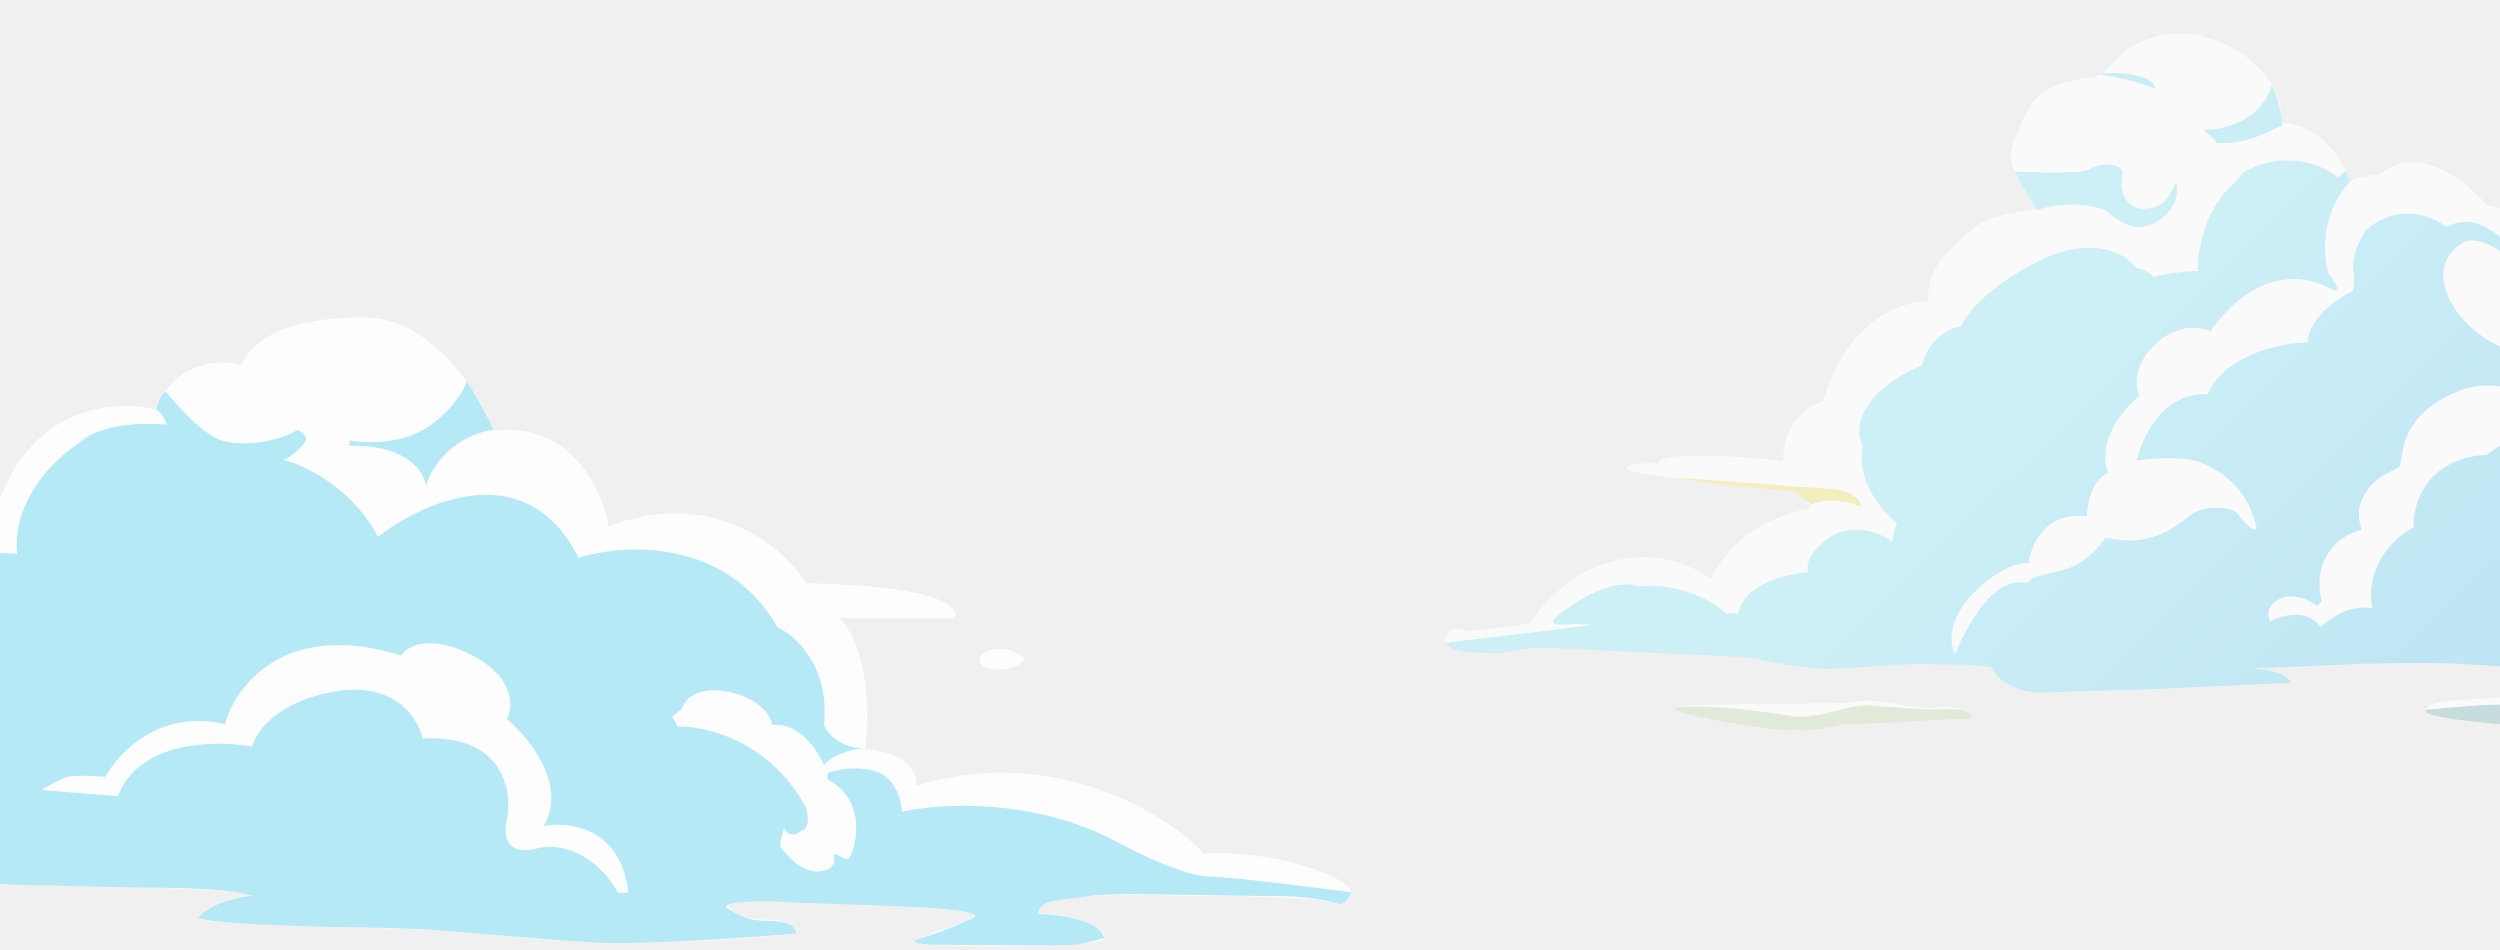
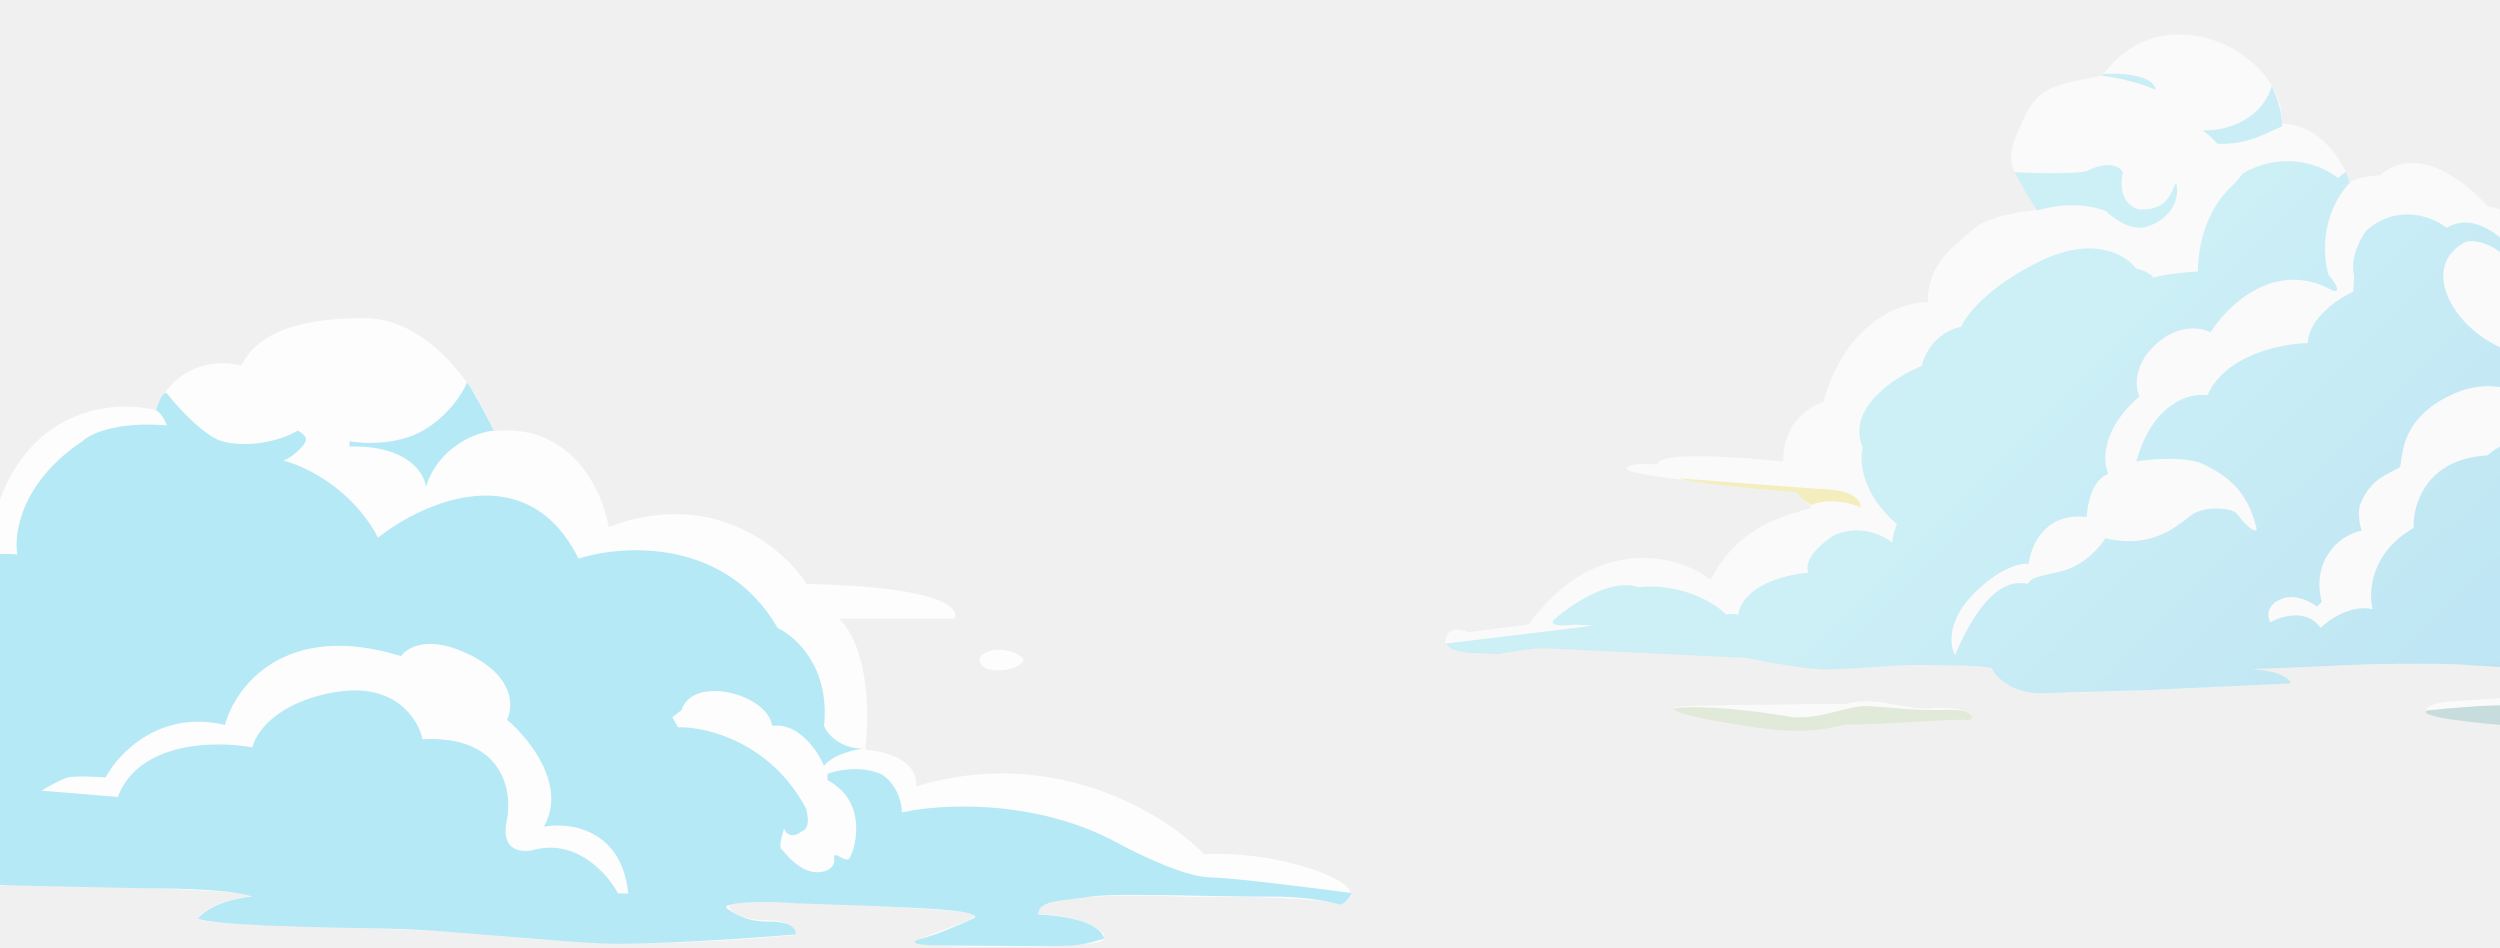
- <svg xmlns="http://www.w3.org/2000/svg" width="756" height="287" viewBox="0 0 756 287" fill="none">
+ <svg xmlns="http://www.w3.org/2000/svg" width="1519" height="576" viewBox="0 0 1519 576" fill="none">
  <g opacity="0.64">
-     <path d="M612.484 34.59C617.309 24.295 625.997 25.077 635.99 22.458C654.036 -2.995 691.067 15.701 690.045 37.128C702.245 37.71 708.951 49.09 710.57 55.036C711.604 53.654 717.103 52.946 719.724 52.764C730.834 42.923 746.015 54.921 752.216 62.15C765.429 64.211 765.917 77.104 764.509 83.293C773.51 86.856 776.203 96.056 776.424 100.21C788.495 101.057 798.337 105.592 801.749 107.754C810.989 101.423 819.847 109.955 823.121 115.013C840.492 116.693 841.887 130.935 840.412 137.846C844.148 137.405 847.791 140.003 849.145 141.358C852.329 142.748 850.937 153.826 849.842 159.191C862.998 162.45 864.332 171.813 863.354 176.088C872.23 181.464 875.741 190.867 876.388 194.896C895.589 194.729 895.345 205.797 892.823 211.352C902 210.397 901.739 212.358 900.461 213.458C896.794 213.283 876.662 213.484 875.559 212.27C874.677 211.299 876.534 210.769 877.572 210.625C876.028 210.551 873.252 209.258 872.057 208.62C861.035 209.294 844.733 206.818 837.96 205.495L816.05 204.45L775.463 202.515C738.37 198.927 696.395 200.824 680.044 202.221C690.236 202.707 692.542 205.203 692.421 206.391C669.399 207.695 621.51 210.062 614.127 209.09C606.743 208.119 603.533 204.038 602.85 202.119C595.839 199.85 566.939 201.213 553.365 202.178C543.289 201.698 532.417 199.567 528.24 198.561L468.784 195.726C464.614 195.527 456.513 196.753 452.984 197.391C450.98 197.167 446.329 196.764 443.767 196.952C441.204 197.139 438.207 195.203 437.029 194.212C437.275 189.038 441.814 189.893 444.052 190.967L462.304 188.597C468.2 180.172 475.696 174.87 478.706 173.272C496.222 163.814 511.743 170.559 517.314 175.113C527.595 154.272 549.783 154.557 547.541 152.902C545.746 151.578 544.097 149.384 543.496 148.452C526.539 146.999 492.493 143.621 491.964 141.738C491.435 139.856 497.982 139.962 501.322 140.25C500.896 136.205 526.454 137.966 539.287 139.352C538.905 127.879 547.181 122.573 551.367 121.354C558.105 96.909 575.257 91.02 582.991 91.131C582.771 79.512 590.75 74.475 596.413 69.328C600.943 65.21 611.391 63.592 616.049 63.299C606.059 48.294 606.442 47.477 612.27 35.047L612.484 34.59Z" fill="white" />
-     <path d="M690.1 38.002C690.291 33.986 688.185 28.107 687.003 25.858C683.369 37.139 671.451 39.563 666.052 39.177C668.744 41.162 670.14 42.725 670.501 43.258C680.057 43.714 686.159 39.49 690.1 38.002Z" fill="#B5EDF8" />
-     <path d="M649.461 23.971C645.38 21.919 638.949 21.922 636.245 22.18L635.447 22.674C642.376 23.43 649.517 25.844 651.835 26.938C651.783 25.581 650.231 24.395 649.461 23.971Z" fill="#B5EDF8" />
-     <path opacity="0.6" fill-rule="evenodd" clip-rule="evenodd" d="M710.57 55.036C710.319 54.218 709.708 52.422 709.274 51.782L706.962 53.606C702.728 50.083 691.058 44.877 678.247 52.237C677.68 52.98 676.291 54.715 675.276 55.717C675.207 55.785 675.114 55.872 675.001 55.978C673.048 57.818 664.969 65.424 664.594 81.914C661.703 82.034 654.976 82.568 651.206 83.742C650.737 83.091 649.033 81.636 645.966 81.025C643.125 77.037 633.454 70.948 617.5 78.507C601.545 86.066 594.54 95.067 593.033 98.623C589.913 99.135 583.168 102.216 581.151 110.439C573.063 113.697 558.175 123.216 563.329 135.225C562.246 139.011 562.792 148.927 573.644 158.306C573.194 159.3 572.287 161.811 572.265 163.899C569.581 161.692 562.294 158.152 554.62 161.655C551.364 163.661 545.247 168.735 546.824 172.989C540.37 173.439 527.09 176.624 525.61 185.763C525.119 185.562 523.709 185.247 521.99 185.59C518.682 182.272 508.702 175.979 495.248 177.35C492.378 175.987 483.366 175.98 470.271 186.848C469.032 187.821 468.478 189.549 476.182 188.678L481.587 188.936C482.398 188.974 452.44 192.576 437.359 194.372C437.739 195.197 439.599 196.898 444.001 197.108L453.122 197.543C456.506 196.898 464.153 195.65 467.667 195.818L505.068 197.601L528.137 198.701C534.059 199.951 547.356 202.404 553.17 202.217C556.108 202.122 559.915 201.887 563.893 201.642L563.895 201.641L563.895 201.641C569.756 201.28 575.989 200.895 580.368 200.902L580.97 200.903L580.97 200.903L580.971 200.903L580.971 200.903C588.356 200.914 599.741 200.931 602.423 201.954C603.663 204.689 608.733 210.003 619.095 209.375L649.32 208.495L692.66 206.45C692.526 205.202 689.884 202.593 680.386 202.14L715.235 200.658C722.126 200.519 737.529 200.338 744.011 200.724L745.736 200.827L745.738 200.827C754.796 201.366 773.65 202.489 776.079 202.786C778.157 203.039 818.255 204.861 838.045 205.741C843.296 206.862 857.44 209.016 872.006 208.666C873.023 209.311 875.56 210.625 877.568 210.721C875.776 211.103 873.247 212.063 877.466 212.844C881.686 213.626 894.635 213.905 900.583 213.947C901.999 212.644 902.444 210.224 892.889 210.968C895.418 205.607 895.66 194.857 876.394 194.751C875.416 190.255 871.418 180.235 863.255 176.131C864.361 171.879 863.244 162.568 849.932 159.34C851.092 154.268 852.581 143.543 849.248 141.217C847.811 139.907 844.033 137.38 840.417 137.749C842.362 132.795 840.425 122.348 817.117 120.192C814.286 119.041 806.935 117.269 800.178 119.384C797.579 114.714 787.98 105.782 770.372 107.418C748.363 109.465 727.712 82.022 745.705 72.915C748.256 72.15 755.201 72.991 762.565 82.474C763.071 81.999 763.549 80.296 761.409 77.292C758.735 73.537 749.12 63.162 739.861 68.67C735.806 65.446 725.276 61.097 715.588 69.496C713.818 71.782 710.6 77.733 711.885 83.25L711.662 87.931C707.178 89.991 698.14 95.993 697.858 103.525C689.966 103.697 672.855 107.092 667.552 119.3C662.447 118.492 650.998 121.364 646.04 139.315C650.688 138.553 661.297 137.682 666.551 140.293C673.119 143.556 679.686 147.836 682.407 159.768C682.254 160.938 679.752 159.641 676.482 155.181C675.16 153.376 666.665 152.507 662.528 155.676C662.32 155.836 662.108 155.999 661.893 156.164L661.89 156.167C656.767 160.116 649.65 165.601 636.66 162.569C635.016 165.263 629.987 171.044 623.025 172.608C614.593 174.502 614.509 174.615 613.338 176.192C613.3 176.243 613.261 176.295 613.221 176.349C613.098 176.343 612.929 176.314 612.715 176.279L612.713 176.278L612.713 176.278C610.142 175.847 601.207 174.35 591.201 197.887C589.669 195.202 588.617 187.771 596.672 179.526C604.727 171.281 611.253 169.951 613.509 170.316C614.038 164.956 618.281 154.62 631.017 156.156C631.158 152.503 632.672 144.772 637.59 143.071C635.861 139.442 635.317 129.681 646.977 119.673C645.732 117.05 644.98 110.223 651.937 103.899C658.895 97.575 665.85 98.855 668.459 100.285C673.608 92.05 688.193 77.989 705.34 87.63C706.623 88.094 708.186 87.794 704.163 82.882C702.524 77.692 701.511 64.858 710.57 55.036ZM609.24 51.891C611.437 56.542 616.09 63.445 616.09 63.445C619.362 62.44 627.914 60.346 636.738 63.553C636.738 63.553 641.633 68.436 646.556 68.665C651.478 68.893 660.12 63.352 658.047 54.895C657.95 55.12 657.854 55.346 657.758 55.572L657.758 55.574L657.757 55.575C656.124 59.425 654.402 63.483 646.82 63.121C644.528 62.496 640.309 60.086 641.942 51.806C641.109 50.347 637.857 48.205 631.518 51.308C629.514 52.761 609.24 51.891 609.24 51.891ZM686.528 187.971C689.907 186.068 697.68 183.743 701.732 189.663C704.303 187.141 711.051 182.484 717.479 184.029C716.174 178.936 716.825 166.894 729.872 159.468C729.557 152.552 733.581 138.478 752.202 137.509C752.276 137.452 752.381 137.364 752.517 137.25C754.566 135.527 763.555 127.972 778.722 137.225C781.841 135.375 791.154 133.755 803.449 142.081C804.273 142.378 805.949 142.393 806.06 140.077C803.002 136.577 794.289 129.687 783.898 130.12C783.267 125.769 779.765 118.585 770.808 124.659C766.892 120.216 755.661 112.831 742.064 118.838C728.058 125.026 726.778 134.316 726.149 138.881C726.015 139.856 725.911 140.615 725.718 141.083C724.929 141.556 724.116 141.973 723.294 142.394C719.758 144.206 716.068 146.097 713.546 152.885C713.301 153.97 713.081 156.965 714.162 160.267C706.743 161.654 698.955 169.989 702.109 181.748L700.684 183.228C698.631 181.647 693.494 179.016 689.368 181.141C687.659 181.833 684.697 184.169 686.528 187.971Z" fill="url(#paint0_linear_194_380)" />
-     <mask id="mask0_194_380" style="mask-type:alpha" maskUnits="userSpaceOnUse" x="506" y="211" width="91" height="10">
-       <path d="M509.017 213.327C514.606 212.974 544.132 212.679 558.196 212.576C568.382 209.966 575.21 214.73 585.222 213.865C595.325 212.992 598.105 217.575 595.113 217.432C588.936 217.138 566.396 219.158 560.218 218.864C555.276 218.628 553.14 221.235 541.558 220.683C535.15 221.151 517.327 217.592 513.116 216.618C508.906 215.643 502.031 213.767 509.017 213.327Z" fill="white" />
+     <path d="M1230.64 69.928C1240.33 49.242 1257.79 50.813 1277.87 45.551C1314.13 -5.59 1388.53 31.973 1386.48 75.027C1410.99 76.196 1424.47 99.062 1427.72 111.009C1429.8 108.231 1440.85 106.808 1446.11 106.444C1468.44 86.671 1498.94 110.777 1511.4 125.301C1537.95 129.444 1538.93 155.349 1536.1 167.784C1554.18 174.944 1559.59 193.428 1560.04 201.775C1584.29 203.476 1604.07 212.589 1610.92 216.933C1629.49 204.212 1647.29 221.356 1653.86 231.518C1688.77 234.893 1691.57 263.509 1688.61 277.395C1696.11 276.509 1703.43 281.73 1706.15 284.451C1712.55 287.245 1709.75 309.503 1707.55 320.283C1733.99 326.831 1736.67 345.645 1734.7 354.233C1752.54 365.035 1759.59 383.928 1760.89 392.024C1799.47 391.687 1798.98 413.926 1793.91 425.088C1812.35 423.168 1811.83 427.108 1809.26 429.318C1801.89 428.967 1761.44 429.371 1759.23 426.932C1757.45 424.982 1761.18 423.916 1763.27 423.627C1760.17 423.479 1754.59 420.88 1752.19 419.599C1730.04 420.954 1697.29 415.977 1683.68 413.32L1639.66 411.22L1558.11 407.331C1483.58 400.123 1399.24 403.935 1366.39 406.741C1386.87 407.718 1391.5 412.733 1391.25 415.119C1345 417.74 1248.78 422.495 1233.94 420.543C1219.11 418.592 1212.66 410.393 1211.28 406.537C1197.2 401.978 1139.13 404.716 1111.86 406.655C1091.61 405.69 1069.76 401.408 1061.37 399.388L941.91 393.691C933.532 393.292 917.255 395.755 910.164 397.037C906.136 396.586 896.793 395.777 891.644 396.154C886.494 396.53 880.473 392.641 878.106 390.649C878.601 380.254 887.72 381.972 892.217 384.13L928.889 379.367C940.737 362.438 955.797 351.786 961.847 348.575C997.041 329.572 1028.23 343.123 1039.42 352.275C1060.08 310.4 1104.66 310.971 1100.15 307.646C1096.55 304.986 1093.23 300.578 1092.03 298.706C1057.96 295.785 989.548 288.999 988.484 285.216C987.421 281.433 1000.58 281.646 1007.29 282.225C1006.43 274.098 1057.78 277.636 1083.57 280.42C1082.8 257.37 1099.43 246.707 1107.84 244.258C1121.38 195.143 1155.84 183.31 1171.38 183.533C1170.94 160.187 1186.97 150.066 1198.35 139.724C1207.45 131.45 1228.44 128.2 1237.8 127.61C1217.73 97.462 1218.5 95.82 1230.21 70.846L1230.64 69.928Z" fill="white" />
+     <path d="M1386.59 76.782C1386.98 68.714 1382.74 56.902 1380.37 52.383C1373.07 75.048 1349.12 79.919 1338.27 79.143C1343.68 83.132 1346.49 86.273 1347.21 87.344C1366.41 88.26 1378.67 79.773 1386.59 76.782Z" fill="#B5EDF8" />
+     <path d="M1304.93 48.591C1296.73 44.468 1283.81 44.474 1278.38 44.992L1276.78 45.985C1290.7 47.504 1305.05 52.355 1309.7 54.553C1309.6 51.827 1306.48 49.443 1304.93 48.591Z" fill="#B5EDF8" />
+     <path opacity="0.6" fill-rule="evenodd" clip-rule="evenodd" d="M1427.72 111.008C1427.22 109.364 1425.99 105.755 1425.12 104.47L1420.47 108.136C1411.96 101.056 1388.52 90.595 1362.78 105.384C1361.64 106.877 1358.84 110.364 1356.81 112.376C1356.67 112.514 1356.48 112.688 1356.25 112.902C1352.33 116.597 1336.1 131.88 1335.34 165.013C1329.53 165.254 1316.02 166.327 1308.44 168.686C1307.5 167.378 1304.08 164.455 1297.91 163.228C1292.21 155.213 1272.78 142.98 1240.72 158.168C1208.66 173.355 1194.59 191.442 1191.56 198.586C1185.29 199.615 1171.74 205.805 1167.68 222.328C1151.43 228.874 1121.52 248 1131.88 272.13C1129.7 279.736 1130.8 299.66 1152.6 318.504C1151.7 320.502 1149.87 325.547 1149.83 329.743C1144.44 325.307 1129.8 318.194 1114.38 325.234C1107.83 329.263 1095.54 339.458 1098.71 348.007C1085.74 348.911 1059.06 355.31 1056.09 373.672C1055.1 373.269 1052.27 372.635 1048.81 373.326C1042.17 366.659 1022.11 354.014 995.082 356.768C989.316 354.031 971.208 354.016 944.897 375.854C942.407 377.808 941.295 381.28 956.773 379.53L967.634 380.048C969.263 380.125 909.07 387.363 878.769 390.971C879.533 392.628 883.27 396.045 892.114 396.467L910.44 397.341C917.24 396.046 932.605 393.539 939.665 393.875L1014.81 397.459L1061.16 399.669C1073.06 402.18 1099.78 407.109 1111.46 406.733C1117.37 406.543 1125.02 406.07 1133.01 405.577L1133.01 405.577C1144.79 404.849 1157.31 404.076 1166.11 404.09L1167.32 404.092C1182.16 404.115 1205.04 404.15 1210.42 406.204C1212.92 411.7 1223.1 422.378 1243.92 421.116L1304.65 419.347L1391.73 415.238C1391.46 412.731 1386.16 407.489 1367.07 406.579L1437.09 403.601C1450.94 403.322 1481.89 402.957 1494.91 403.734L1498.38 403.94C1516.57 405.024 1554.46 407.279 1559.34 407.876C1563.52 408.386 1644.09 412.046 1683.85 413.813C1694.4 416.065 1722.82 420.394 1752.09 419.691C1754.13 420.987 1759.23 423.627 1763.26 423.82C1759.66 424.587 1754.58 426.516 1763.06 428.086C1771.54 429.657 1797.56 430.217 1809.51 430.301C1812.35 427.683 1813.24 422.821 1794.05 424.316C1799.13 413.544 1799.61 391.946 1760.9 391.733C1758.94 382.698 1750.9 362.566 1734.5 354.32C1736.73 345.776 1734.48 327.067 1707.73 320.583C1710.07 310.392 1713.06 288.842 1706.36 284.169C1703.47 281.537 1695.88 276.458 1688.62 277.2C1692.52 267.247 1688.63 246.256 1641.8 241.924C1636.11 239.612 1621.34 236.05 1607.77 240.301C1602.54 230.916 1583.26 212.969 1547.88 216.258C1503.66 220.369 1462.16 165.229 1498.31 146.932C1503.44 145.395 1517.39 147.084 1532.19 166.139C1533.21 165.183 1534.17 161.763 1529.87 155.726C1524.5 148.181 1505.18 127.336 1486.57 138.403C1478.43 131.924 1457.27 123.186 1437.8 140.062C1434.25 144.655 1427.78 156.611 1430.36 167.697L1429.91 177.103C1420.9 181.241 1402.75 193.301 1402.18 208.436C1386.32 208.781 1351.94 215.603 1341.29 240.131C1331.03 238.508 1308.02 244.279 1298.06 280.346C1307.4 278.815 1328.72 277.065 1339.27 282.311C1352.47 288.869 1365.67 297.468 1371.13 321.442C1370.83 323.792 1365.8 321.188 1359.23 312.225C1356.57 308.599 1339.5 306.852 1331.19 313.22C1330.77 313.542 1330.34 313.872 1329.91 314.206C1319.62 322.141 1305.32 333.163 1279.22 327.069C1275.91 332.484 1265.81 344.098 1251.82 347.241C1234.88 351.047 1234.71 351.274 1232.36 354.442C1232.28 354.544 1232.2 354.649 1232.12 354.757C1231.87 354.745 1231.53 354.688 1231.1 354.615C1225.93 353.75 1207.98 350.74 1187.88 398.034C1184.8 392.639 1182.69 377.707 1198.87 361.141C1215.05 344.574 1228.17 341.902 1232.7 342.636C1233.76 331.867 1242.29 311.099 1267.88 314.186C1268.16 306.845 1271.2 291.311 1281.08 287.894C1277.61 280.602 1276.52 260.989 1299.95 240.88C1297.44 235.61 1295.93 221.893 1309.91 209.187C1323.89 196.48 1337.87 199.052 1343.11 201.926C1353.45 185.379 1382.76 157.127 1417.21 176.497C1419.79 177.43 1422.93 176.828 1414.85 166.957C1411.55 156.531 1409.52 130.744 1427.72 111.008ZM1224.12 104.688C1228.54 114.035 1237.88 127.905 1237.88 127.905C1244.46 125.886 1261.64 121.678 1279.37 128.121C1279.37 128.121 1289.21 137.933 1299.1 138.392C1308.99 138.851 1326.35 127.718 1322.19 110.725C1321.99 111.177 1321.8 111.633 1321.61 112.089L1321.61 112.09L1321.61 112.09C1318.32 119.827 1314.86 127.98 1299.63 127.253C1295.02 125.997 1286.55 121.155 1289.83 104.517C1288.15 101.587 1281.62 97.284 1268.88 103.519C1264.86 106.437 1224.12 104.688 1224.12 104.688ZM1379.41 378.109C1386.2 374.286 1401.82 369.614 1409.96 381.509C1415.13 376.443 1428.69 367.086 1441.6 370.189C1438.98 359.957 1440.29 335.761 1466.5 320.839C1465.87 306.944 1473.96 278.666 1511.37 276.718C1511.52 276.604 1511.73 276.427 1512 276.198C1516.12 272.737 1534.18 257.556 1564.65 276.149C1570.92 272.43 1589.63 269.176 1614.34 285.904C1615.99 286.501 1619.36 286.532 1619.58 281.878C1613.44 274.847 1595.93 261.002 1575.05 261.872C1573.79 253.13 1566.75 238.695 1548.75 250.899C1540.89 241.971 1518.32 227.134 1491 239.204C1462.86 251.636 1460.29 270.303 1459.02 279.475C1458.75 281.434 1458.54 282.96 1458.16 283.899C1456.57 284.849 1454.94 285.687 1453.29 286.533C1446.18 290.175 1438.77 293.974 1433.7 307.613C1433.21 309.792 1432.76 315.81 1434.94 322.444C1420.03 325.232 1404.38 341.98 1410.72 365.607L1407.86 368.58C1403.73 365.403 1393.41 360.116 1385.12 364.386C1381.68 365.777 1375.73 370.469 1379.41 378.109Z" fill="url(#paint0_linear_194_380)" />
+     <mask id="mask0_194_380" style="mask-type:alpha" maskUnits="userSpaceOnUse" x="1016" y="425" width="183" height="19">
+       <path d="M1022.75 429.054C1033.98 428.346 1093.3 427.754 1121.56 427.546C1142.03 422.302 1155.75 431.873 1175.86 430.136C1196.16 428.382 1201.75 437.59 1195.74 437.303C1183.33 436.712 1138.04 440.772 1125.63 440.18C1115.7 439.707 1111.4 444.944 1088.13 443.835C1075.26 444.776 1039.44 437.625 1030.99 435.667C1022.53 433.709 1008.71 429.94 1022.75 429.054Z" fill="white" />
    </mask>
    <g mask="url(#mask0_194_380)">
-       <path d="M509.017 213.327C514.606 212.974 544.132 212.679 558.196 212.576C568.382 209.966 575.21 214.73 585.222 213.865C595.325 212.992 598.105 217.575 595.113 217.432C588.936 217.138 566.396 219.158 560.218 218.864C555.276 218.628 553.14 221.235 541.558 220.683C535.15 221.151 517.327 217.592 513.116 216.618C508.906 215.643 502.031 213.767 509.017 213.327Z" fill="white" />
-       <path d="M506.271 214.976C504.454 214.115 507.101 213.79 508.651 213.735C519.204 213.155 535.527 215.468 542.369 216.697C551.828 217.148 558.41 213.012 565.167 213.334C571.923 213.657 578.256 214.733 588.524 214.448C596.739 214.221 597.125 216.664 596.292 217.914C592.585 217.738 569.297 218.691 558.116 219.19C554.497 220.41 546.619 220.899 543.132 220.99C528.847 220.309 508.541 216.052 506.271 214.976Z" fill="#D8E4CA" />
+       <path d="M1022.75 429.054C1033.98 428.346 1093.3 427.754 1121.56 427.546C1142.03 422.302 1155.75 431.873 1175.86 430.136C1196.16 428.382 1201.75 437.59 1195.74 437.303C1183.33 436.712 1138.04 440.772 1125.63 440.18C1115.7 439.707 1111.4 444.944 1088.13 443.835C1075.26 444.776 1039.44 437.625 1030.99 435.667C1022.53 433.709 1008.71 429.94 1022.75 429.054Z" fill="white" />
+       <path d="M1017.23 432.368C1013.58 430.639 1018.9 429.985 1022.02 429.875C1043.22 428.709 1076.02 433.357 1089.76 435.827C1108.77 436.733 1121.99 428.422 1135.57 429.07C1149.15 429.717 1161.87 431.879 1182.5 431.308C1199.01 430.851 1199.78 435.76 1198.11 438.272C1190.66 437.917 1143.87 439.832 1121.4 440.834C1114.13 443.286 1098.3 444.268 1091.3 444.452C1062.59 443.083 1021.79 434.529 1017.23 432.368Z" fill="#D8E4CA" />
    </g>
-     <path d="M549.342 147.57C545.481 147.386 509.052 144.488 507.894 144.433C508.923 145.565 531.922 147.707 543.293 148.636C544.742 150.717 546.869 152.096 547.751 152.525C553.127 150.15 560.029 152.014 562.809 153.243C561.908 147.782 553.203 147.754 549.342 147.57Z" fill="#F5ECA1" />
-     <path d="M773.898 209.986C788.795 208.375 798.701 210.202 801.792 211.317C800.084 212.241 790.745 212.725 786.289 212.851C788.052 213.418 794.225 215.009 804.819 216.83C815.412 218.651 818.048 220.041 818.042 220.508C816.316 220.845 808.044 221.618 788.754 222.013C769.465 222.409 761.755 220.178 760.311 219.012C754.774 218.474 742.479 217.253 737.592 216.671C731.484 215.945 732.844 212.769 739.456 212.068C744.745 211.508 764.621 210.447 773.898 209.986Z" fill="white" />
-     <path d="M776.106 212.365C779.747 210.681 794.427 210.917 801.312 211.245C799.091 212.377 790.403 212.789 786.337 212.853L792.248 214.682L780.086 214.102C778.233 214.014 776.661 212.907 776.106 212.365Z" fill="#AFD0D0" />
-     <path d="M759.238 213.108C753.215 212.821 739.912 213.993 734.014 214.614C730.204 216.599 750.205 218.611 760.681 219.368C774.708 223.842 804.662 222.148 817.885 220.742C818.112 220.043 817.369 218.589 812.581 218.361C806.597 218.075 796.265 219.711 794.913 219.647C787.589 217.44 777.963 218.064 774.065 218.652C756.577 218.592 756.894 214.931 759.238 213.108Z" fill="#AFD0D0" />
+     <path d="M1103.77 296.933C1096.01 296.563 1022.82 290.74 1020.49 290.629C1022.56 292.905 1068.77 297.207 1091.62 299.074C1094.53 303.256 1098.8 306.026 1100.58 306.888C1111.38 302.116 1125.25 305.861 1130.83 308.331C1129.02 297.359 1111.53 297.303 1103.77 296.933Z" fill="#F5ECA1" />
+     <path d="M1554.96 422.345C1584.9 419.107 1604.8 422.777 1611.01 425.017C1607.58 426.875 1588.81 427.846 1579.86 428.1C1583.4 429.24 1595.81 432.436 1617.09 436.095C1638.37 439.753 1643.67 442.546 1643.66 443.485C1640.19 444.162 1623.57 445.715 1584.81 446.51C1546.06 447.305 1530.56 442.821 1527.66 440.48C1516.54 439.399 1491.83 436.944 1482.01 435.777C1469.74 434.317 1472.48 427.935 1485.76 426.528C1496.39 425.402 1536.32 423.27 1554.96 422.345Z" fill="white" />
+     <path d="M1559.4 427.122C1566.72 423.739 1596.21 424.213 1610.05 424.872C1605.58 427.148 1588.13 427.974 1579.96 428.103L1591.83 431.779L1567.4 430.614C1563.68 430.436 1560.52 428.212 1559.4 427.122Z" fill="#AFD0D0" />
+     <path d="M1525.51 428.616C1513.41 428.039 1486.68 430.393 1474.83 431.642C1467.17 435.631 1507.36 439.672 1528.41 441.194C1556.59 450.182 1616.78 446.779 1643.35 443.954C1643.8 442.55 1642.31 439.628 1632.69 439.17C1620.67 438.596 1599.9 441.883 1597.19 441.753C1582.47 437.319 1563.13 438.574 1555.3 439.756C1520.16 439.635 1520.8 432.279 1525.51 428.616Z" fill="#AFD0D0" />
  </g>
  <g opacity="0.87">
-     <path d="M110.296 96C132.122 96 146.987 122.752 149.104 130.196C172.754 127.455 182.272 148.341 184.075 159.126C215.675 147.199 237.119 165.661 243.892 176.383C284.348 177.093 290.562 183.7 288.612 186.914H253.767C263.075 196.253 262.887 217.198 261.629 226.503C275.366 227.67 277.584 234.391 276.976 237.605C318.791 224.917 352.517 246.022 364.153 258.161C369.478 257.675 383.727 257.983 398.118 263.11C412.509 268.236 408.768 272.097 405.099 273.387C399.061 271.053 372.937 270.85 360.63 271.04C319.017 269.162 312.304 273.768 314.149 276.306C327.169 276.306 337.673 282.46 332.767 284.49C327.861 286.52 273.831 286.837 276.976 284.49C280.121 282.143 296.16 278.082 294.399 276.306C292.638 274.529 220.368 271.294 220.368 273.387C220.368 275.481 224.142 278.082 232.255 278.082C238.746 278.082 240.789 281.001 240.998 282.46C197.473 286.584 172.125 285.061 147.469 282.46C122.813 279.859 59.852 280.239 59.852 277.448C63.877 272.575 72.599 271.019 76.457 270.85C73.438 267.804 -12.355 267.551 -20.155 267.297C-27.954 267.043 -35.25 268.566 -34.747 270.85C-34.244 273.134 -27.451 272.372 -20.155 273.895C-14.318 275.113 -16.297 276.771 -18.016 277.448C-18.016 277.448 -119.156 274.149 -124.691 274.022C-130.226 273.895 -127.144 269.073 -127.144 269.073C-116.326 269.073 -107.457 262.095 -102.048 262.095C-97.721 262.095 -87.791 260.107 -83.367 259.113C-76.272 240.435 -56.174 233.482 -47.012 232.34C-58.032 224.371 -46.698 219.122 -39.653 217.494C-41.666 180.24 -22.356 166.845 -8.896 164.519H-24.369C-47.012 165.724 -48.647 160.141 -39.653 157.984C-30.659 155.827 -1.788 156.525 -1.788 156.525C7.269 122.824 34.441 120.658 46.895 123.788C53.587 108.714 67.043 108.583 72.935 110.402C78.822 98.525 94.634 96 110.296 96Z" fill="white" />
-     <path d="M302.46 202.484C297.021 202.798 296.034 200.192 296.22 198.85C296.647 197.925 298.487 196.109 302.432 196.252C306.377 196.394 308.826 198.18 309.558 199.055C309.458 200.067 307.898 202.17 302.46 202.484Z" fill="white" />
-     <path opacity="0.6" fill-rule="evenodd" clip-rule="evenodd" d="M149.231 130.006C147.167 125.184 143.129 118.269 141.242 115.414C140.089 118.438 135.607 125.59 127.908 130.006C120.209 134.421 109.898 134.002 105.705 133.241V134.827C123.015 134.37 128.306 142.715 128.789 146.945C132.864 134.612 144.115 130.513 149.231 130.006ZM67.211 133.241C61.777 131.719 53.793 122.963 50.48 118.776C49.575 117.666 47.839 121.697 47.084 123.852C48.644 124.41 49.998 127.129 50.48 128.419C35.133 127.151 27.02 131.105 24.881 133.241C6.414 145.575 4.104 161.177 5.257 167.437C-8.581 166.168 -17.785 172.787 -20.532 177.144C-34.369 187.993 -39.338 204.488 -39.338 217.43C-56.245 221.694 -51.75 229.062 -47.389 232.213C-69.076 236.172 -80.494 251.626 -83.493 258.859C-93.091 261.371 -98.909 261.844 -102.072 262.102C-103.304 262.202 -104.133 262.27 -104.626 262.412C-105.411 262.638 -106.644 263.191 -108.232 263.903L-108.232 263.903L-108.232 263.903L-108.233 263.904C-110.211 264.79 -112.738 265.924 -115.633 266.98C-119.81 268.502 -125.089 268.925 -127.207 268.946C-129.32 273.057 -126.326 274.085 -124.565 274.085L-61.604 275.989L-18.204 277.575C-11.915 275.138 -22.46 273.261 -28.52 272.626C-31.727 272.52 -37.338 271.674 -34.117 269.137C-30.897 266.599 -7.7 267.022 3.496 267.551L45.889 268.439C65.916 268.439 74.528 270.088 76.332 270.913C66.419 271.776 61.215 275.714 59.852 277.575C64.373 279.581 95.116 280.189 114.444 280.571L114.446 280.571H114.447L114.453 280.571L114.483 280.572C115.311 280.588 116.118 280.604 116.901 280.62C127.635 280.834 140.383 281.914 152.911 282.975C162.627 283.798 172.21 284.61 180.617 284.998C196.014 285.708 227.161 283.517 240.81 282.333C240.307 278.97 236.219 278.463 232.067 278.463C227.916 278.463 224.331 277.575 220.18 274.783C216.028 271.992 236.219 272.626 238.357 272.816C239.023 272.876 242.244 272.984 246.813 273.138C256.917 273.478 273.611 274.04 283.832 274.783C295.708 275.646 295.657 277.004 294.148 277.575C291.359 278.928 284.386 282.028 278.801 283.602C273.215 285.175 279.828 285.653 283.832 285.695C295.678 285.822 320.351 286 324.276 285.695C328.201 285.391 332.327 284.173 333.899 283.602C332.49 278.12 320.02 276.496 313.961 276.369C313.709 272.872 318.997 272.25 325.143 271.526C326.691 271.344 328.292 271.156 329.874 270.913C334.969 270.132 349.914 270.416 363.707 270.679H363.707H363.708H363.708H363.709L363.71 270.679C371.202 270.822 378.353 270.958 383.4 270.913C394.873 270.812 402.647 272.52 405.1 273.387C407.314 272.829 408.371 270.786 408.622 269.835C397.301 268.312 372.846 265.229 365.6 265.076C358.354 264.924 344.131 258.076 337.925 254.672C312.866 241.12 284.042 242.892 272.762 245.472C272.41 238.57 268.297 234.814 266.284 233.799C260.044 231.21 252.991 232.72 250.245 233.799V235.702C263.391 242.681 258.044 258.288 256.723 259.493C256.126 260.039 255.065 259.467 254.123 258.96C252.982 258.346 252.017 257.826 252.258 259.493C252.61 261.93 250.35 263.046 249.176 263.3C243.388 264.8 238.766 259.382 236.936 257.237L236.936 257.237C236.598 256.841 236.356 256.557 236.219 256.448C235.514 255.89 236.512 252.113 237.099 250.294C238.407 253.542 241.208 252.24 242.445 251.182C245.012 250.37 244.353 246.191 243.703 244.203C232.935 224.054 213.428 219.482 205.021 219.714L203.323 216.669L206.09 214.512C209.512 203.803 232.067 209.563 233.514 219.27C241.565 218.255 247.31 226.926 249.176 231.388C251.893 227.937 258.317 226.482 261.189 226.186C253.792 226.186 250.098 221.575 249.176 219.27C251.037 201.608 240.642 192.243 235.212 189.769C219.513 162.514 188.5 164.371 174.956 168.706C159.407 137.543 128.055 151.492 114.322 162.362C106.372 147.287 91.888 140.558 85.641 139.078C87.779 138.57 91.742 134.954 92.433 133.241C92.987 131.871 91.071 130.513 90.043 130.006C84.005 133.622 74.004 135.144 67.211 133.241ZM-8.895 164.455L-2.48 161.981C-18.896 160.776 -40.785 160.573 -44.559 160.776C-44.831 162.002 -43.187 164.455 -34.432 164.455H-8.895ZM12.553 238.875C14.398 237.754 18.579 235.385 20.541 234.878C22.504 234.37 28.948 234.666 31.926 234.878C35.763 227.624 48.355 214.297 68.029 219.017C71.09 207.534 86.031 187.295 121.304 198.207C123.149 195.416 130.047 191.508 142.878 198.207C155.709 204.907 155.185 213.814 153.319 217.431C160.007 223.035 171.597 237.352 164.452 249.787C172.126 248.328 187.976 250.32 189.989 269.962H186.907C183.95 264.358 174.893 253.834 162.313 256.575C158.372 257.802 151.055 257.717 153.319 247.566C154.975 238.959 152.187 222.062 127.782 223.331C126.524 217.325 119.518 206.062 101.554 209.056C83.59 212.051 77.254 221.47 76.332 225.805C65.429 223.754 42.027 223.877 35.637 240.778L12.553 238.875Z" fill="#78D8F1" />
+     <path d="M221.614 193.315C265.467 193.315 295.335 247.067 299.59 262.024C347.108 256.517 366.233 298.482 369.856 320.152C433.349 296.187 476.435 333.282 490.042 354.825C571.329 356.253 583.815 369.527 579.897 375.986H509.883C528.587 394.75 528.208 436.833 525.681 455.53C553.282 457.875 557.739 471.379 556.517 477.837C640.534 452.343 708.298 494.749 731.678 519.139C742.378 518.162 771.007 518.782 799.922 529.082C828.838 539.382 821.323 547.141 813.95 549.733C801.818 545.042 749.329 544.634 724.601 545.016C640.989 541.243 627.5 550.498 631.207 555.597C657.367 555.597 678.472 567.962 668.615 572.041C658.757 576.12 550.198 576.757 556.517 572.041C562.836 567.324 595.063 559.166 591.524 555.597C587.985 552.027 442.776 545.526 442.776 549.733C442.776 553.939 450.359 559.166 466.662 559.166C479.704 559.166 483.807 565.03 484.229 567.962C396.775 576.247 345.844 573.188 296.304 567.962C246.763 562.735 120.258 563.5 120.258 557.891C128.346 548.101 145.871 544.974 153.622 544.634C147.556 538.515 -24.825 538.005 -40.495 537.495C-56.166 536.985 -70.826 540.045 -69.815 544.634C-68.804 549.223 -55.155 547.693 -40.495 550.753C-28.767 553.2 -32.744 556.531 -36.199 557.891C-36.199 557.891 -239.415 551.263 -250.537 551.008C-261.658 550.753 -255.465 541.065 -255.465 541.065C-233.728 541.065 -215.909 527.042 -205.04 527.042C-196.346 527.042 -176.395 523.048 -167.506 521.051C-153.25 483.523 -112.868 469.552 -94.459 467.257C-116.601 451.246 -93.827 440.7 -79.673 437.428C-83.717 362.575 -44.919 335.661 -17.874 330.987H-48.963C-94.459 333.409 -97.745 322.192 -79.673 317.858C-61.601 313.523 -3.593 314.926 -3.593 314.926C14.606 247.211 69.201 242.86 94.224 249.149C107.671 218.861 134.708 218.598 146.545 222.252C158.374 198.389 190.146 193.315 221.614 193.315Z" fill="white" />
+     <path d="M607.72 407.27C596.793 407.901 594.809 402.665 595.183 399.969C596.041 398.109 599.738 394.462 607.665 394.748C615.591 395.034 620.513 398.622 621.983 400.38C621.782 402.414 618.648 406.639 607.72 407.27Z" fill="white" />
+     <path opacity="0.6" fill-rule="evenodd" clip-rule="evenodd" d="M299.842 261.641C295.697 251.953 287.583 238.059 283.792 232.322C281.475 238.399 272.468 252.769 257 261.641C241.531 270.513 220.813 269.672 212.388 268.142V271.329C247.167 270.412 257.8 287.179 258.769 295.677C266.958 270.896 289.563 262.661 299.842 261.641ZM135.044 268.142C124.125 265.083 108.083 247.492 101.427 239.078C99.607 236.847 96.119 244.947 94.603 249.276C97.737 250.398 100.458 255.862 101.427 258.454C70.591 255.905 54.288 263.851 49.991 268.142C12.886 292.923 8.244 324.274 10.561 336.851C-17.242 334.302 -35.736 347.601 -41.254 356.355C-69.058 378.153 -79.041 411.296 -79.041 437.301C-113.012 445.867 -103.98 460.671 -95.218 467.002C-138.793 474.956 -161.735 506.009 -167.759 520.541C-187.045 525.588 -198.735 526.539 -205.091 527.057H-205.091C-207.565 527.258 -209.231 527.394 -210.222 527.68C-211.798 528.134 -214.276 529.245 -217.466 530.676L-217.466 530.676C-221.44 532.458 -226.52 534.737 -232.339 536.858C-240.73 539.917 -251.337 540.767 -255.592 540.809C-259.839 549.07 -253.823 551.135 -250.284 551.135L-123.779 554.959L-36.578 558.146C-23.94 553.251 -45.13 549.478 -57.304 548.203C-63.75 547.991 -75.023 546.291 -68.552 541.192C-62.081 536.093 -15.473 536.943 7.022 538.005L92.202 539.79C132.441 539.79 149.746 543.104 153.369 544.761C133.452 546.495 122.996 554.407 120.258 558.146C129.341 562.177 191.116 563.399 229.952 564.167C231.641 564.2 233.287 564.233 234.883 564.265C256.45 564.695 282.065 566.865 307.236 568.997L307.237 568.997L307.238 568.997C326.759 570.65 346.013 572.281 362.905 573.06C393.842 574.488 456.425 570.086 483.849 567.707C482.838 560.95 474.623 559.931 466.282 559.931C457.941 559.931 450.738 558.146 442.397 552.537C434.056 546.928 474.623 548.203 478.92 548.585C480.258 548.704 486.73 548.922 495.91 549.232C516.21 549.915 549.754 551.045 570.292 552.537C594.152 554.271 594.051 556.999 591.018 558.146C585.415 560.865 571.404 567.095 560.182 570.256C548.959 573.417 562.246 574.378 570.292 574.463C594.093 574.718 643.667 575.074 651.553 574.463C659.439 573.851 667.73 571.403 670.889 570.256C668.058 559.242 643.002 555.979 630.827 555.724C630.323 548.698 640.947 547.447 653.296 545.993L653.297 545.993C656.406 545.627 659.624 545.248 662.801 544.761C673.038 543.192 703.068 543.763 730.782 544.291C745.836 544.577 760.207 544.851 770.349 544.761C793.401 544.557 809.021 547.991 813.95 549.733C818.398 548.611 820.522 544.506 821.027 542.594C798.279 539.535 749.143 533.34 734.584 533.034C720.025 532.728 691.447 518.969 678.978 512.128C628.628 484.899 570.713 488.46 548.049 493.644C547.342 479.775 539.076 472.228 535.032 470.189C522.496 464.988 508.324 468.022 502.806 470.189V474.013C529.219 488.035 518.477 519.394 515.823 521.816C514.622 522.912 512.49 521.764 510.597 520.744C508.306 519.51 506.365 518.465 506.85 521.816C507.558 526.711 503.016 528.954 500.657 529.464C489.028 532.477 479.741 521.591 476.065 517.282L476.065 517.282C475.386 516.487 474.899 515.916 474.623 515.697C473.208 514.575 475.213 506.986 476.393 503.332C479.021 509.859 484.649 507.241 487.135 505.117C492.291 503.485 490.968 495.089 489.662 491.095C468.026 450.609 428.832 441.422 411.94 441.89L408.527 435.771L414.088 431.437C420.963 409.919 466.282 421.494 469.189 440.997C485.366 438.958 496.908 456.379 500.657 465.345C506.117 458.41 519.024 455.487 524.796 454.892C509.934 454.892 502.511 445.629 500.657 440.997C504.398 405.509 483.512 386.693 472.601 381.722C441.057 326.959 378.744 330.69 351.531 339.4C320.29 276.785 257.294 304.813 229.702 326.653C213.727 296.365 184.627 282.844 172.073 279.87C176.37 278.85 184.332 271.584 185.722 268.142C186.834 265.389 182.984 262.661 180.919 261.641C168.787 268.907 148.693 271.967 135.044 268.142ZM-17.874 330.86L-4.983 325.888C-37.968 323.466 -81.948 323.058 -89.531 323.466C-90.078 325.931 -86.776 330.86 -69.184 330.86H-17.874ZM25.221 480.388C28.928 478.136 37.328 473.377 41.271 472.357C45.214 471.337 58.163 471.932 64.145 472.357C71.854 457.782 97.155 431.004 136.687 440.488C142.837 417.415 172.856 376.751 243.729 398.677C247.436 393.068 261.296 385.216 287.077 398.677C312.858 412.138 311.805 430.035 308.056 437.301C321.494 448.562 344.782 477.328 330.425 502.313C345.843 499.381 377.691 503.384 381.735 542.85H375.542C369.602 531.59 351.404 510.446 326.128 515.953C318.208 518.417 303.506 518.247 308.056 497.852C311.384 480.558 305.781 446.607 256.746 449.157C254.219 437.089 240.14 414.458 204.046 420.475C167.953 426.492 155.222 445.417 153.369 454.128C131.463 450.006 84.442 450.253 71.602 484.212L25.221 480.388Z" fill="#78D8F1" />
  </g>
  <defs>
-     <linearGradient id="paint0_linear_194_380" x1="672.855" y1="61.102" x2="784.95" y2="174.419" gradientUnits="userSpaceOnUse">
+     <linearGradient id="paint0_linear_194_380" x1="1351.94" y1="123.196" x2="1577.17" y2="350.88" gradientUnits="userSpaceOnUse">
      <stop stop-color="#89E4F5" />
      <stop offset="1" stop-color="#61C8EE" />
    </linearGradient>
  </defs>
</svg>
